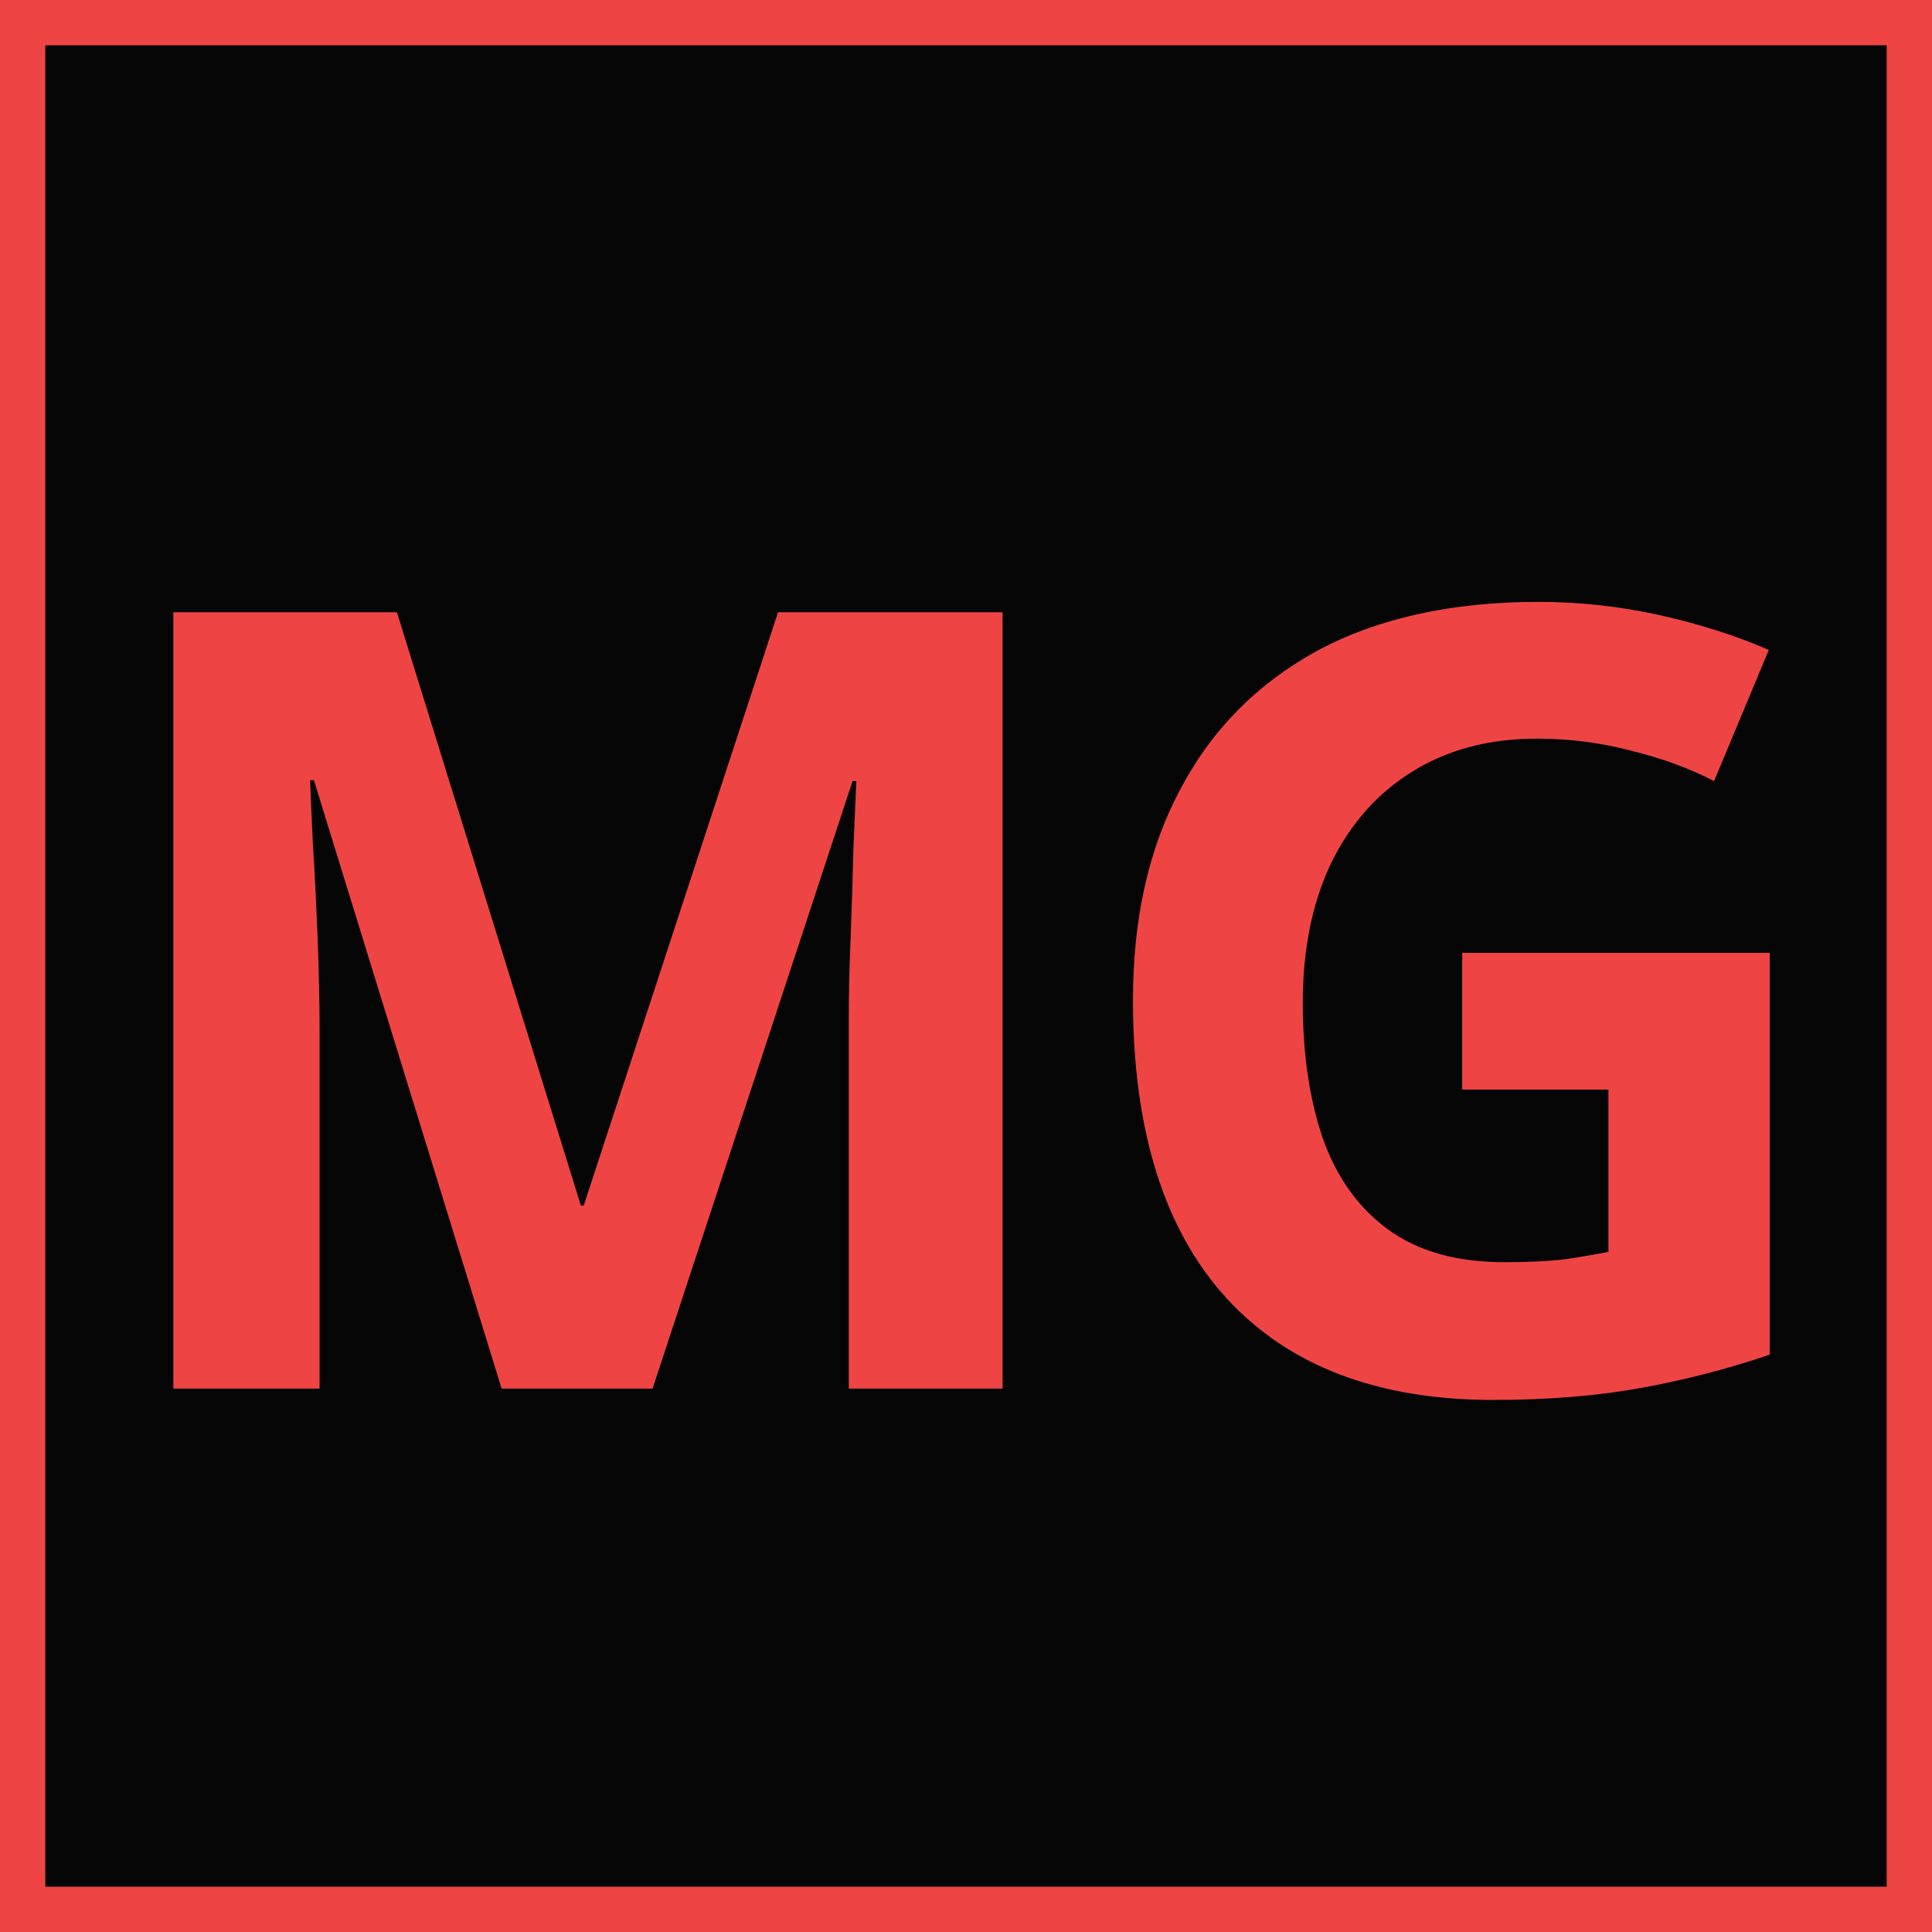
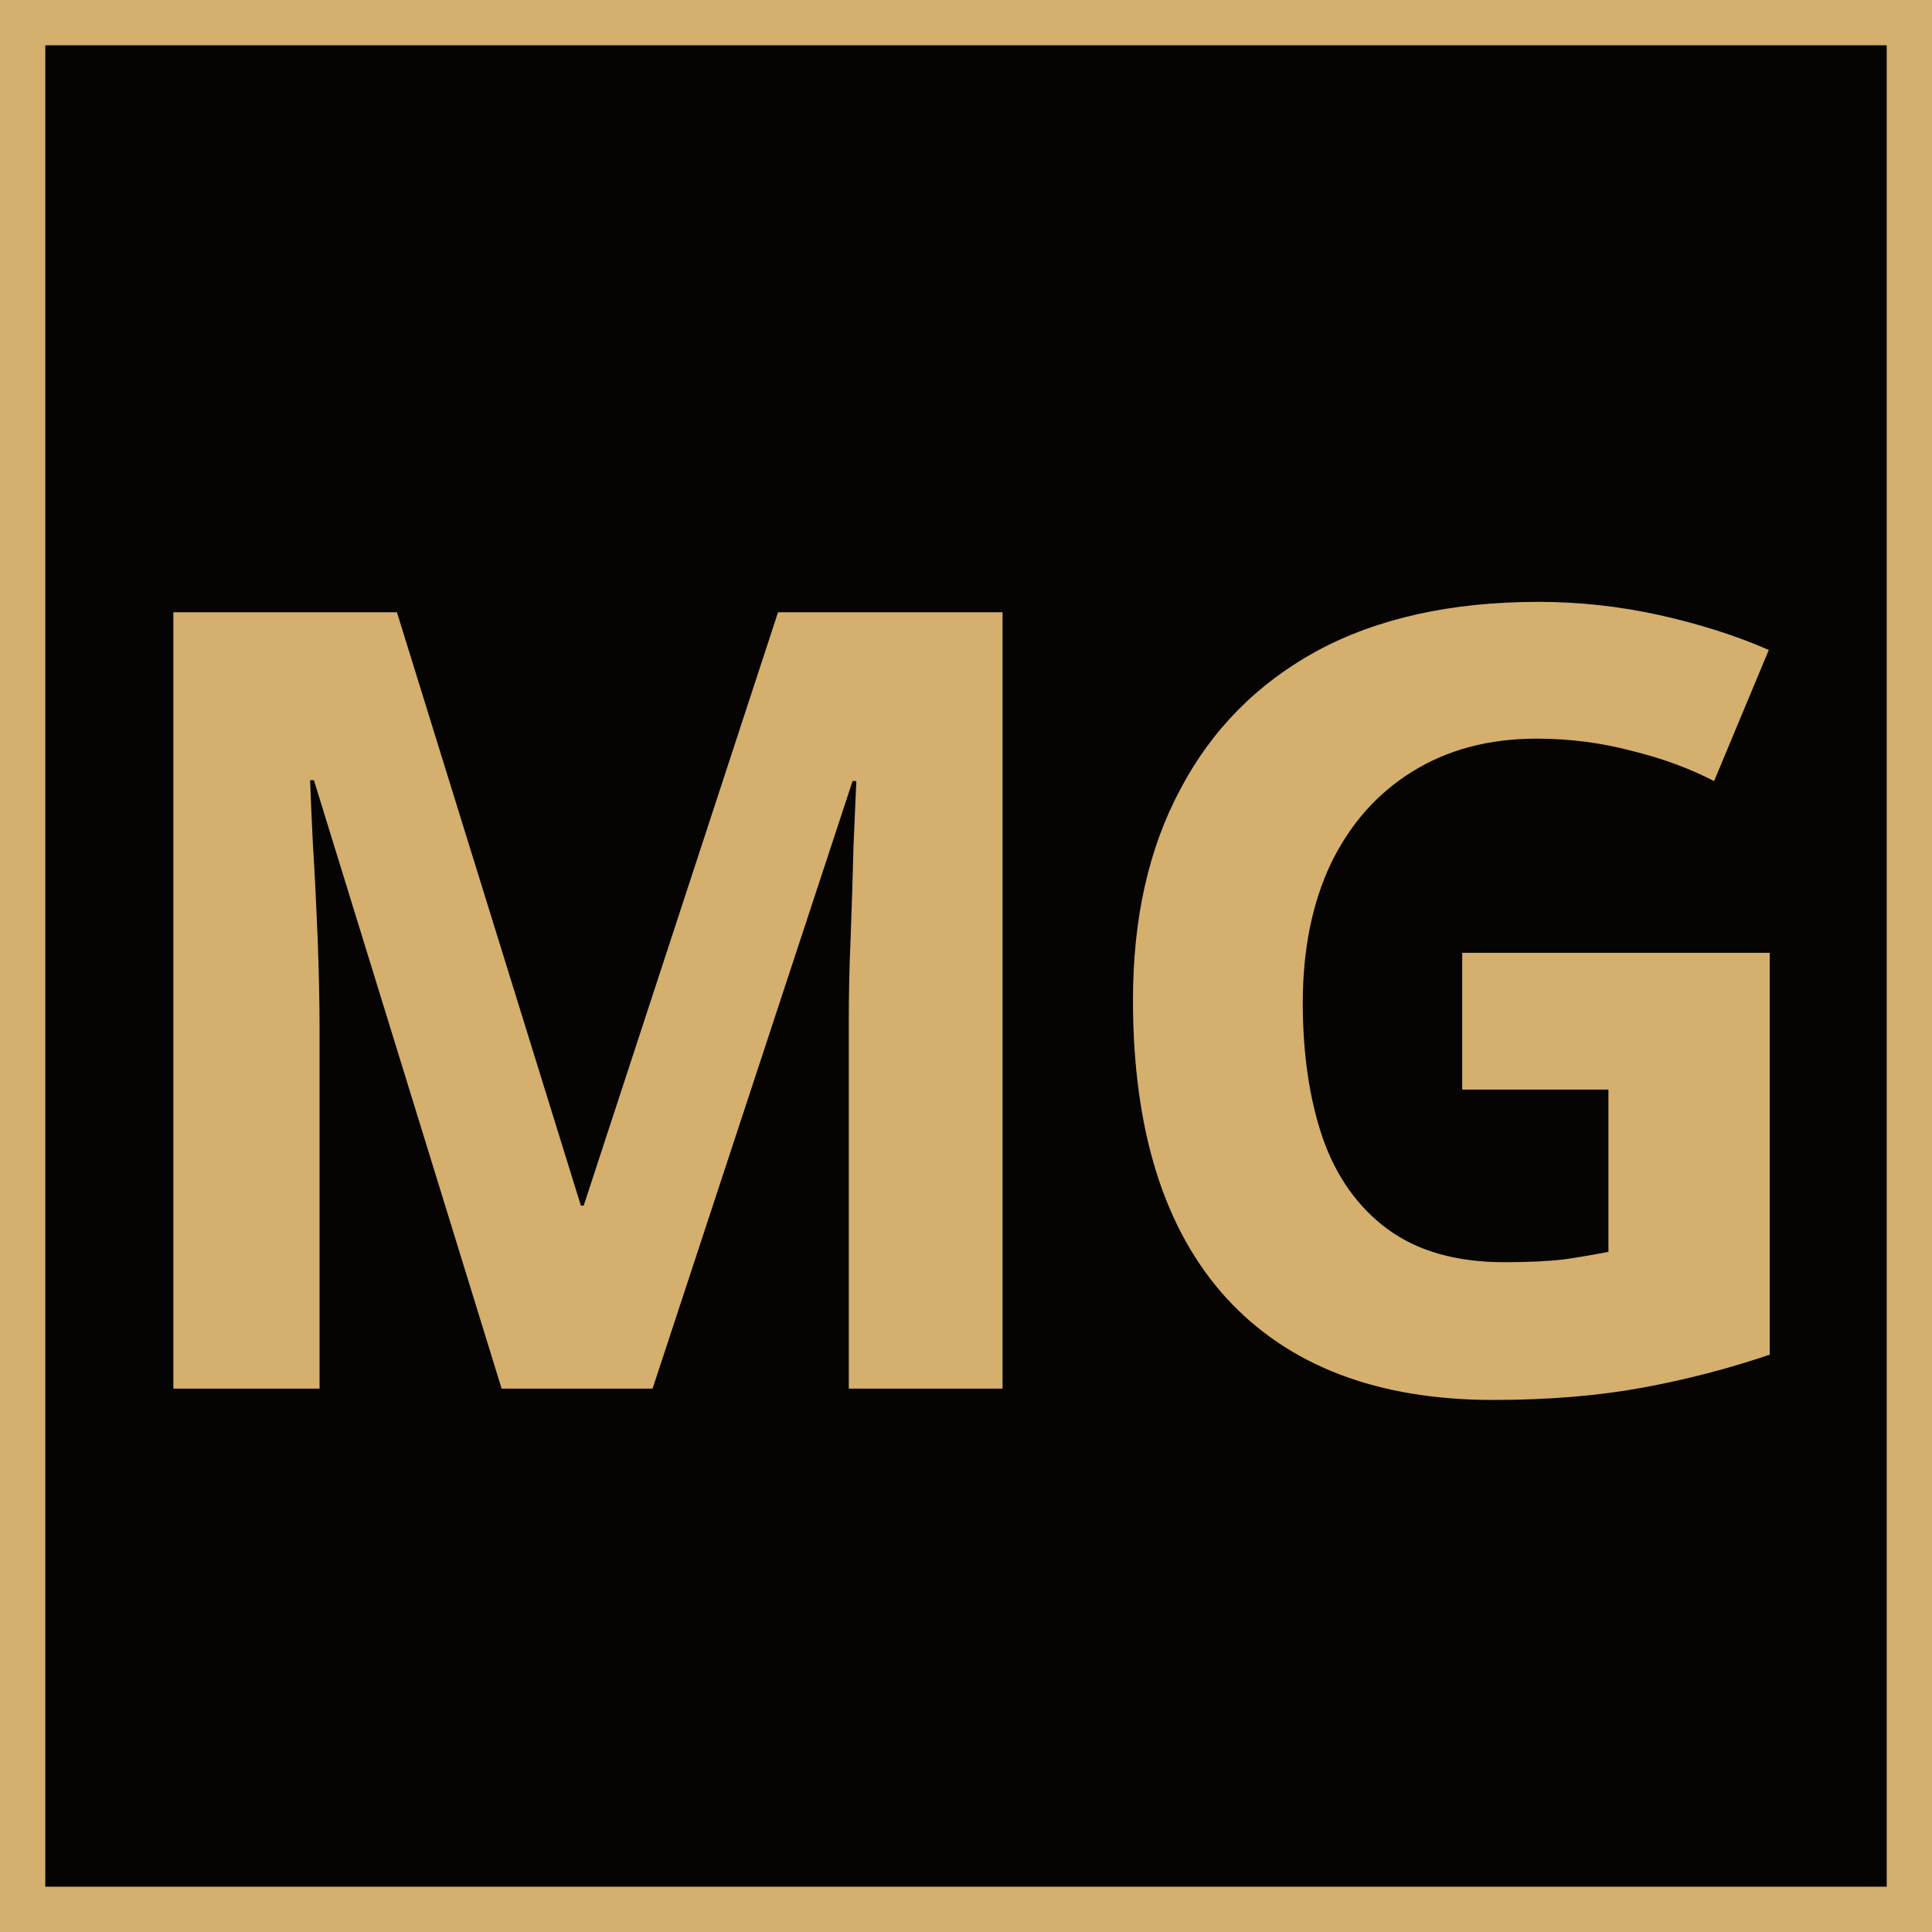
<svg xmlns="http://www.w3.org/2000/svg" viewBox="0 0 32 32">
-   <rect width="32" height="32" fill="#050505" stroke="#ef4444" stroke-width="1.5" />
-   <text x="16" y="23" text-anchor="middle" font-family="Impact, 'Arial Black', sans-serif" font-size="18" font-weight="700" fill="#ef4444" letter-spacing="-0.5">MG</text>
+   <rect width="32" height="32" fill="#050403" stroke="#d4af6d" stroke-width="1.5" />
+   <text x="16" y="23" text-anchor="middle" font-family="Impact, 'Arial Black', sans-serif" font-size="18" font-weight="700" fill="#d4af6d" letter-spacing="-0.5">MG</text>
</svg>
